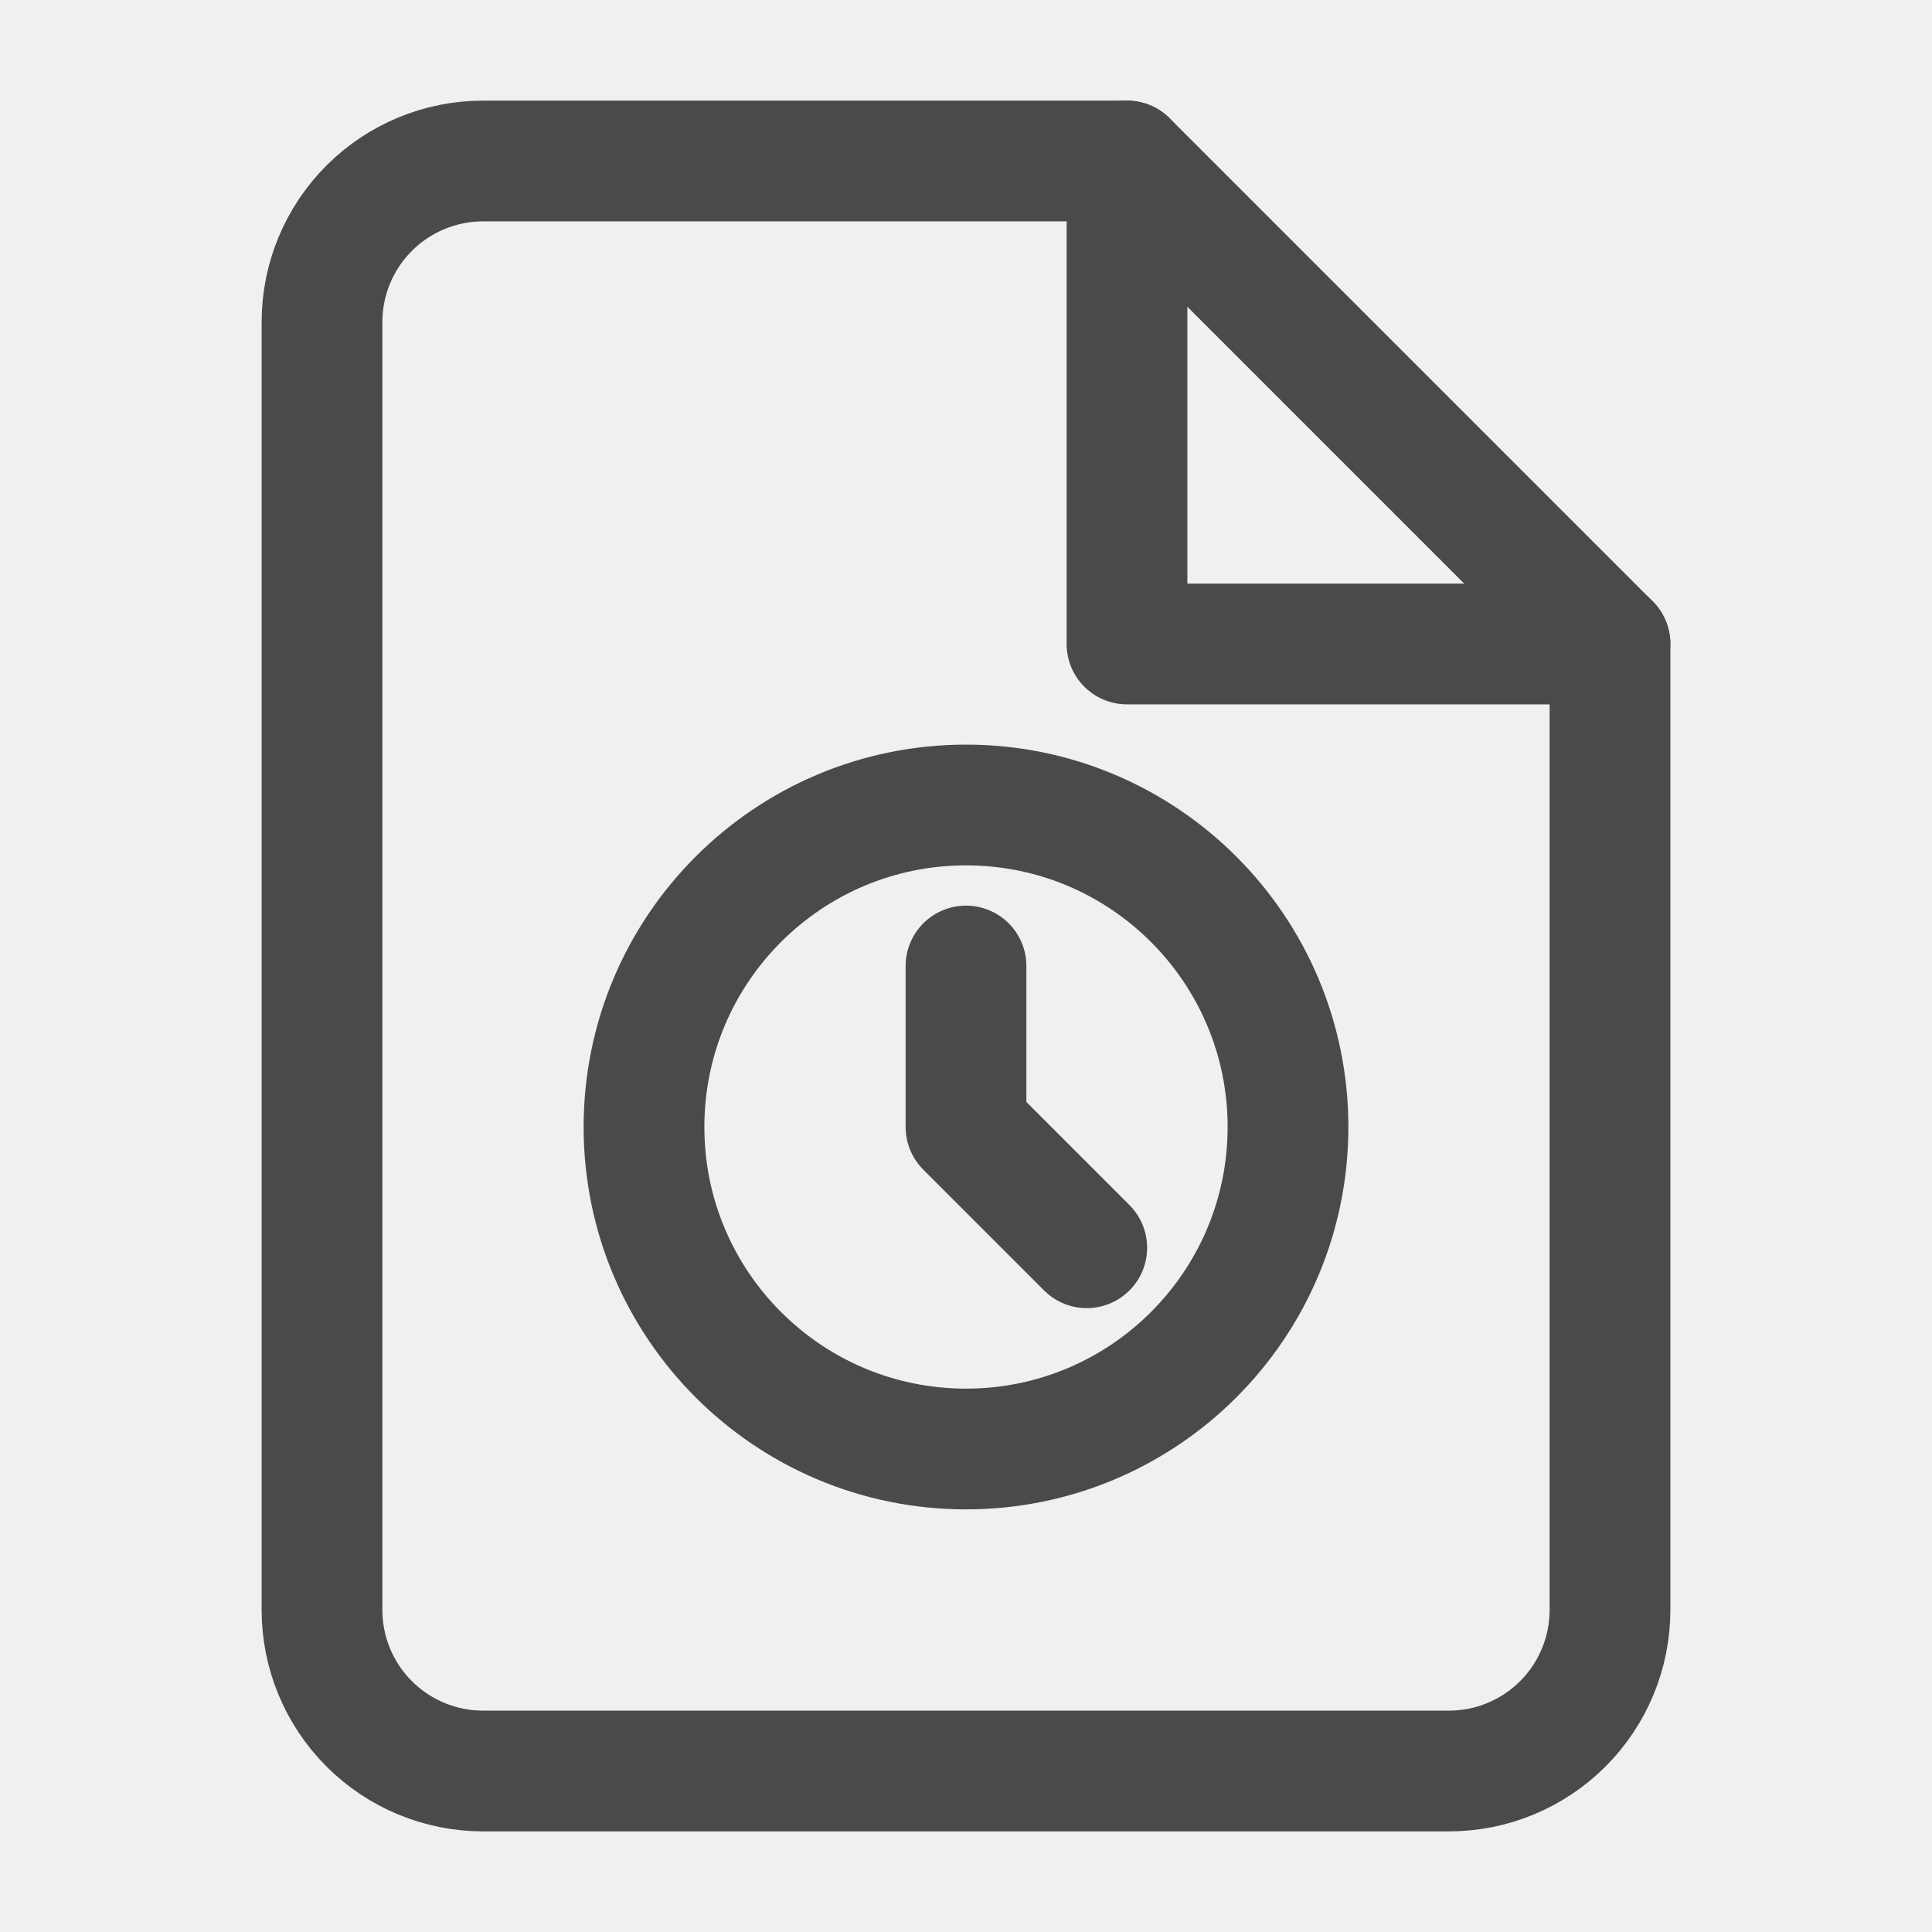
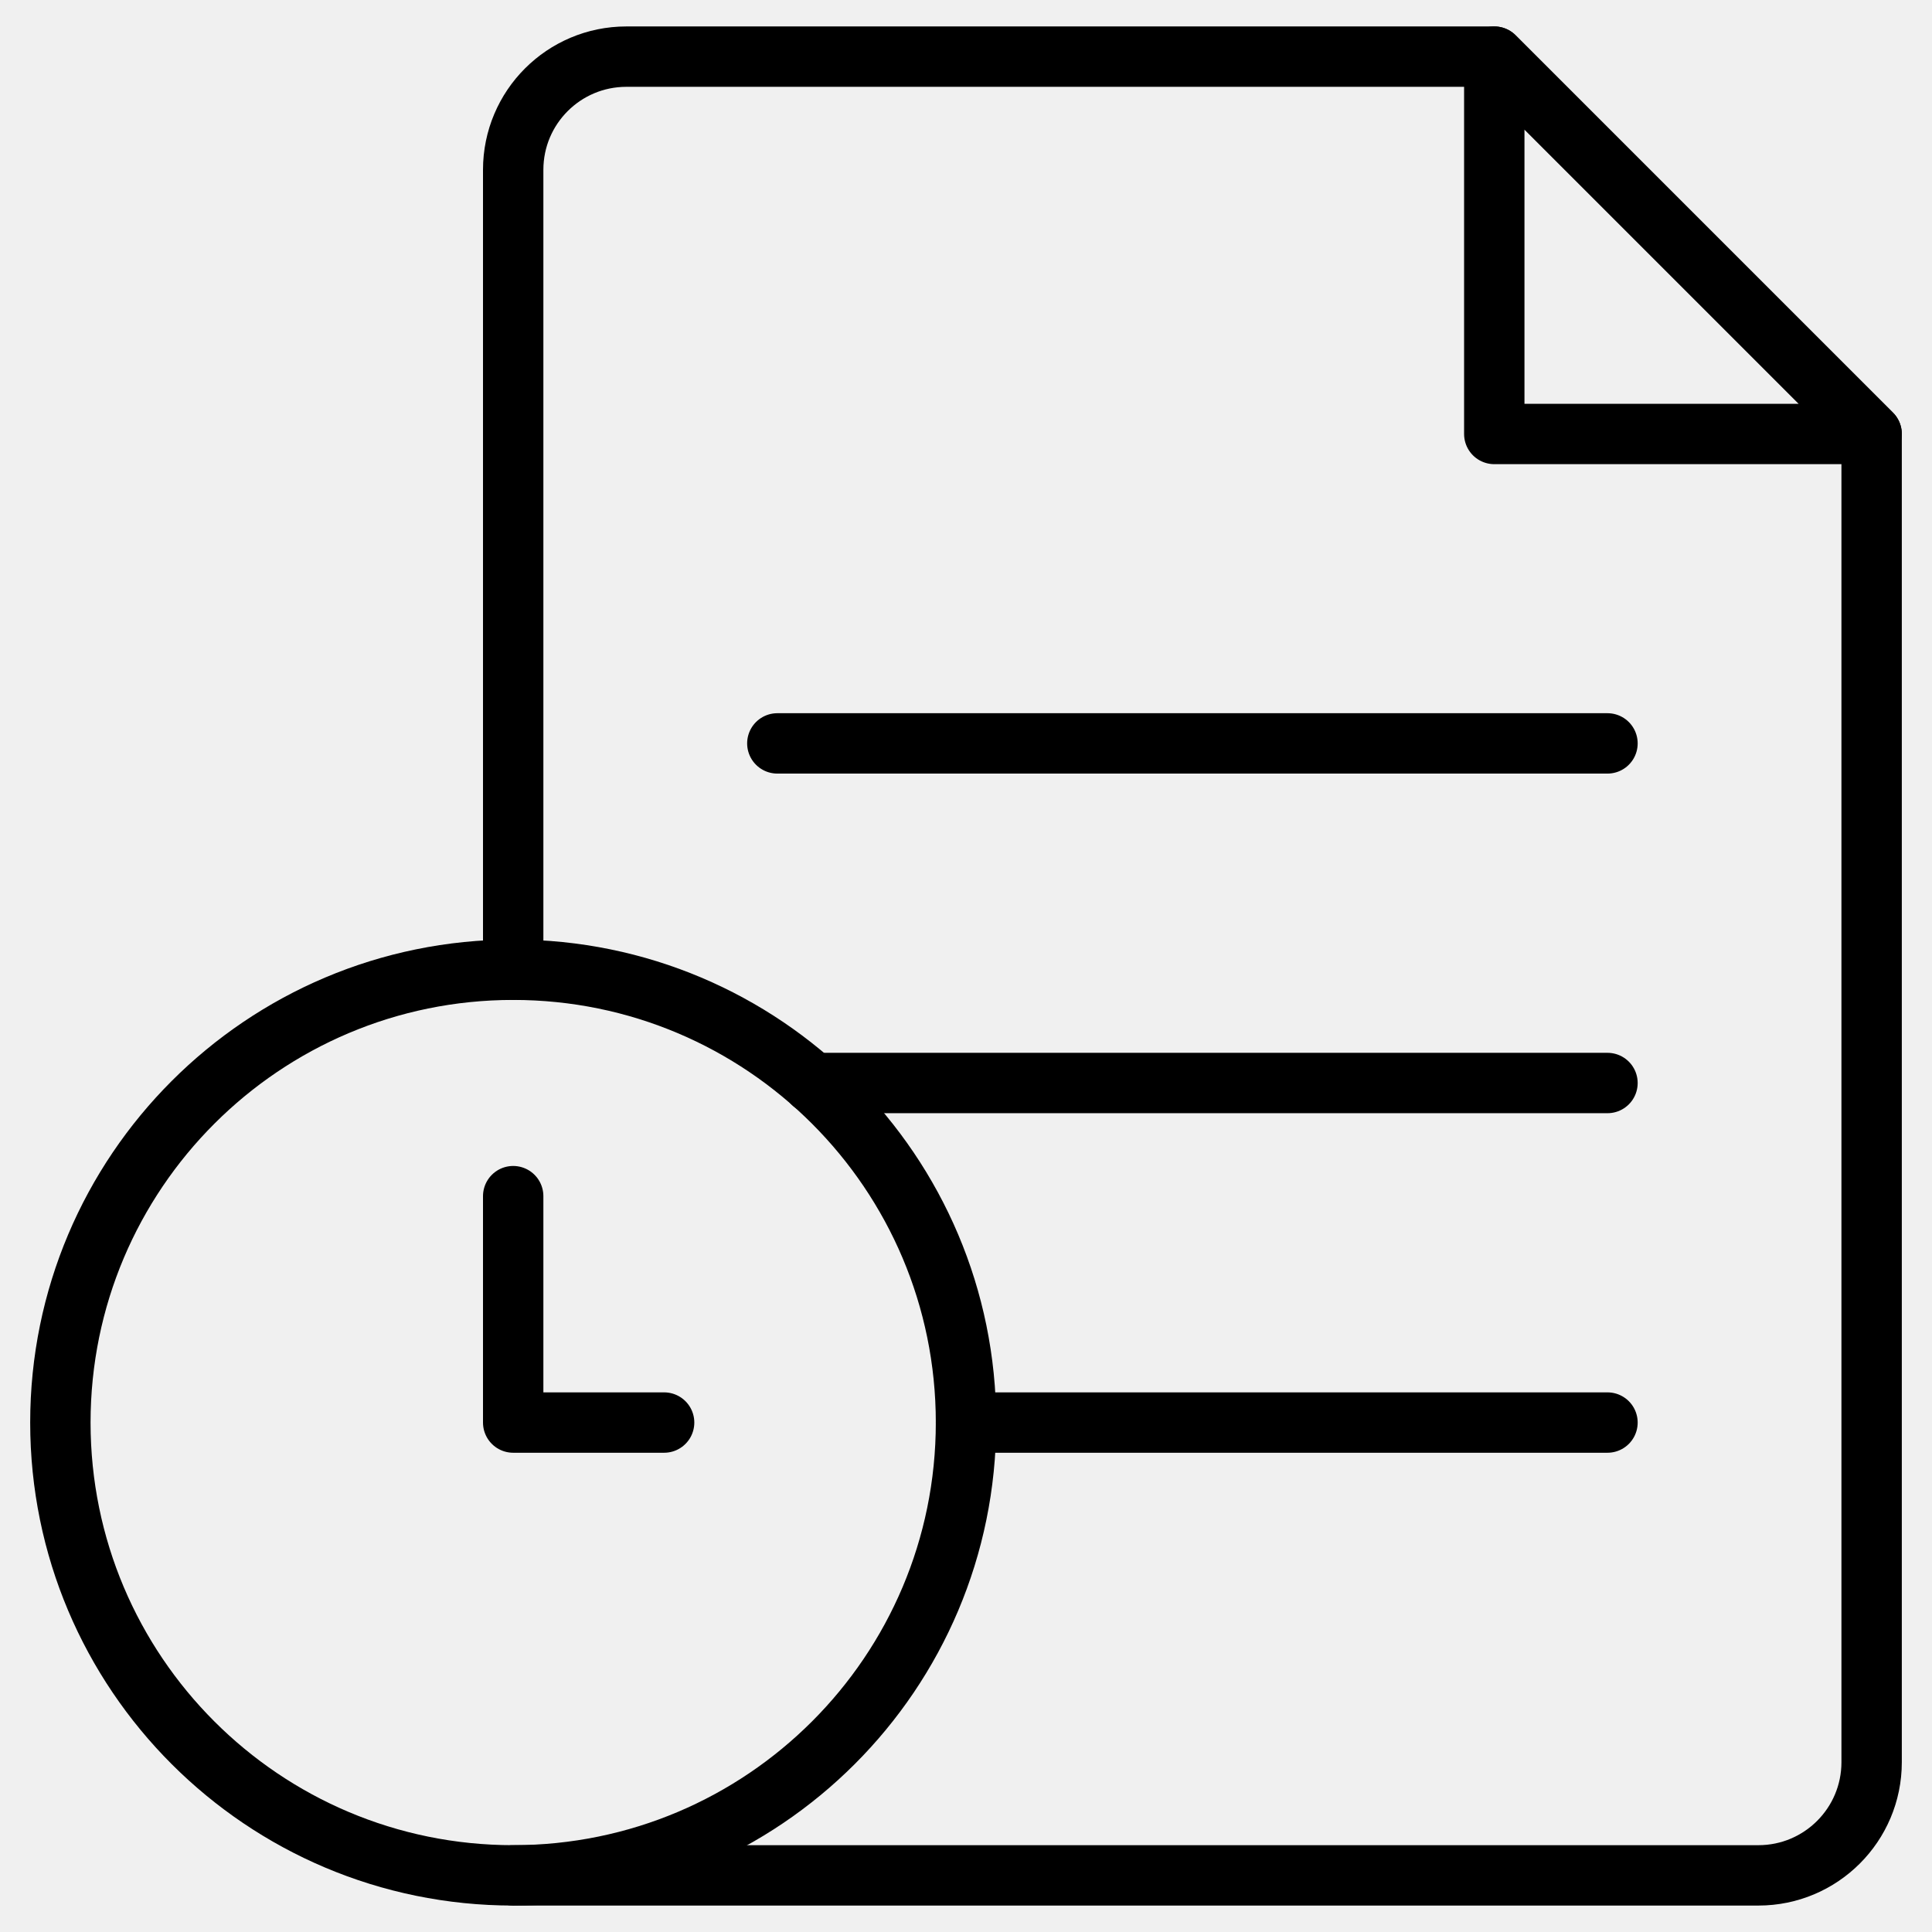
- <svg xmlns="http://www.w3.org/2000/svg" width="17" height="17" viewBox="0 0 24 24" fill="none">
-   <path d="M14 2H6C5.47 2 4.961 2.211 4.586 2.586C4.211 2.961 4 3.47 4 4V20C4 20.53 4.211 21.039 4.586 21.414C4.961 21.789 5.47 22 6 22H18C18.53 22 19.039 21.789 19.414 21.414C19.789 21.039 20 20.53 20 20V8L14 2Z" stroke="#4A4A4A" stroke-width="1.5" stroke-linecap="round" stroke-linejoin="round" />
-   <path d="M14 2V8H20" stroke="#4A4A4A" stroke-width="1.5" stroke-linecap="round" stroke-linejoin="round" />
-   <circle cx="12" cy="14" r="4" stroke="#4A4A4A" stroke-width="1.5" />
-   <path d="M12 12V14L13.5 15.5" stroke="#4A4A4A" stroke-width="1.5" stroke-linecap="round" stroke-linejoin="round" />
+ <svg xmlns="http://www.w3.org/2000/svg" width="32" height="32" viewBox="0 0 32 32" fill="none">
+   <g clip-path="url(#clip0_6663_28690)">
+     <mask id="mask0_6663_28690" style="mask-type:luminance" maskUnits="userSpaceOnUse" x="0" y="0" width="32" height="32">
+       <path d="M0 9.34601e-05H32V32H0V9.34601e-05Z" fill="white" />
+     </mask>
+     <g mask="url(#mask0_6663_28690)">
+       <path d="M16 23.562C16 27.705 12.642 31.062 8.5 31.062C4.358 31.062 1 27.705 1 23.562C1 19.42 4.358 16.062 8.5 16.062C12.642 16.062 16 19.42 16 23.562Z" stroke="black" stroke-miterlimit="10" stroke-linecap="round" stroke-linejoin="round" />
+       <path d="M8.5 31.062H29.125C30.16 31.062 31 30.223 31 29.188V7.188L24.75 0.938H10.375C9.339 0.938 8.5 1.777 8.5 2.813V16.062" stroke="black" stroke-miterlimit="10" stroke-linecap="round" stroke-linejoin="round" />
+       <path d="M24.75 0.938V7.188H31L24.75 0.938Z" stroke="black" stroke-miterlimit="10" stroke-linecap="round" stroke-linejoin="round" />
+       <path d="M13.46 17.938H26.625" stroke="black" stroke-miterlimit="10" stroke-linecap="round" stroke-linejoin="round" />
+       <path d="M12.875 12.313H26.625" stroke="black" stroke-miterlimit="10" stroke-linecap="round" stroke-linejoin="round" />
+       <path d="M16 23.562H26.625" stroke="black" stroke-miterlimit="10" stroke-linecap="round" stroke-linejoin="round" />
+       <path d="M8.5 19.812V23.562H11" stroke="black" stroke-miterlimit="10" stroke-linecap="round" stroke-linejoin="round" />
+     </g>
+   </g>
+   <defs>
+     <clipPath id="clip0_6663_28690">
+       <rect width="32" height="32" fill="white" />
+     </clipPath>
+   </defs>
</svg>
